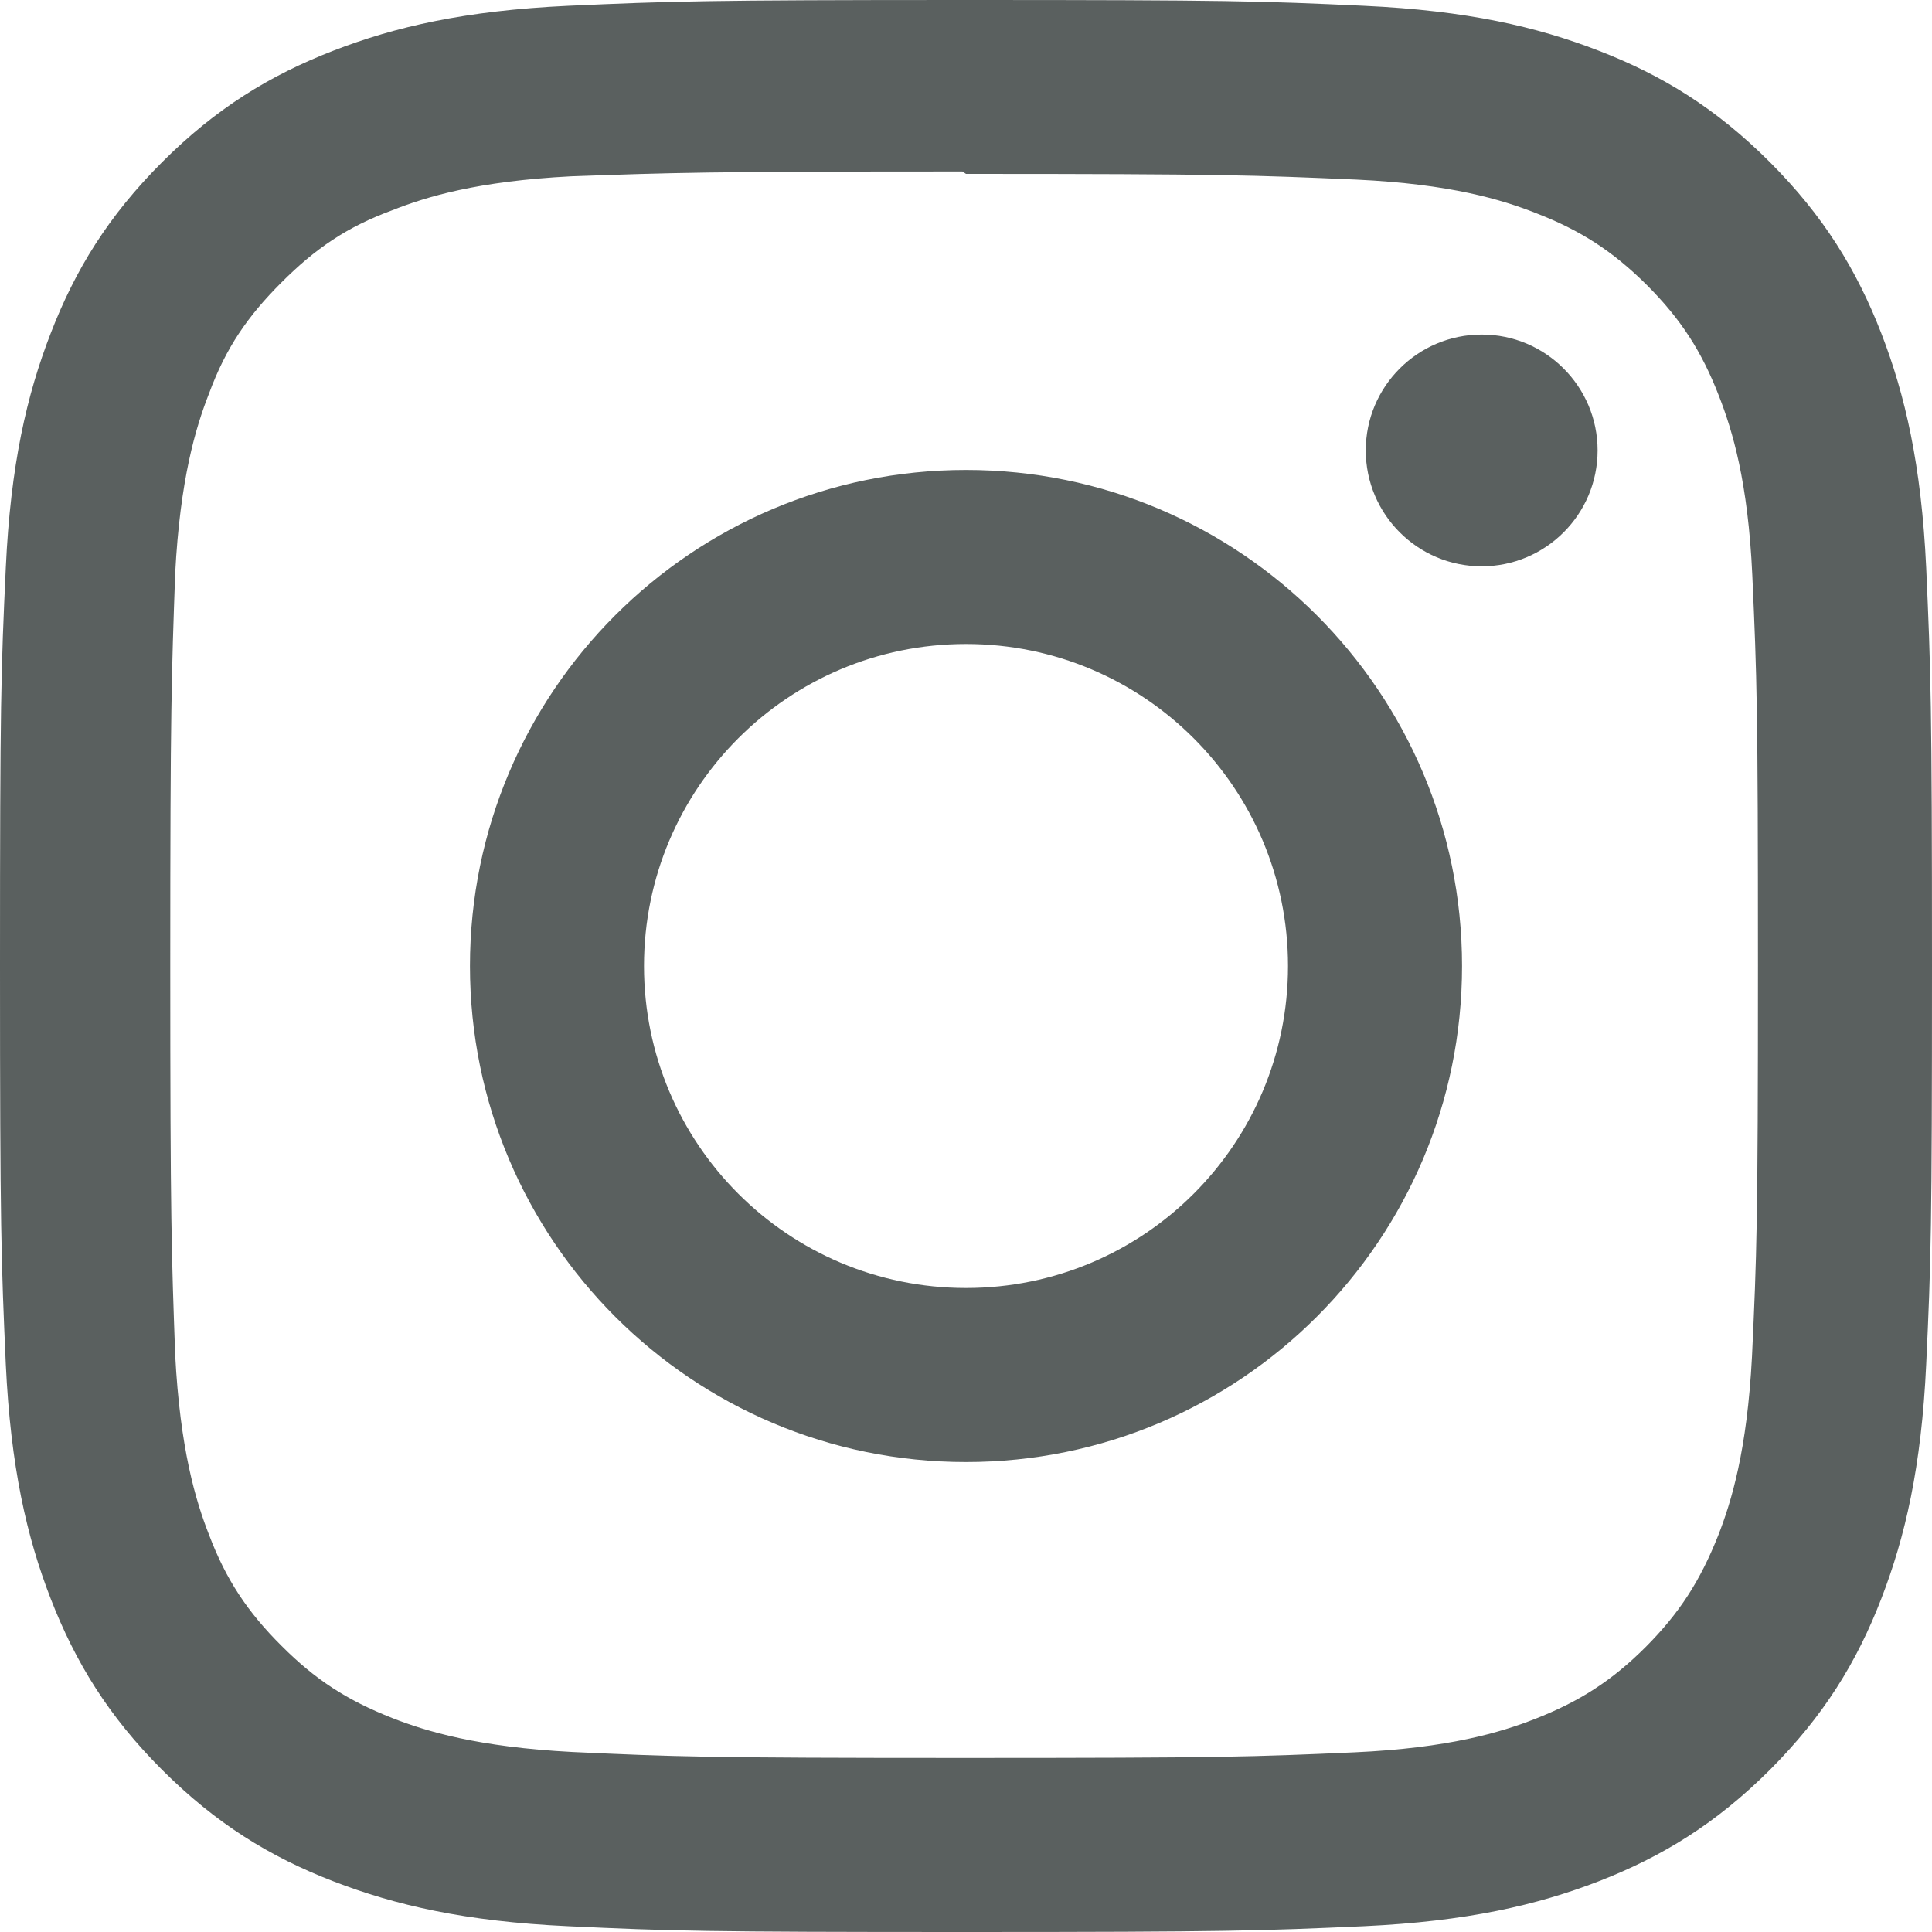
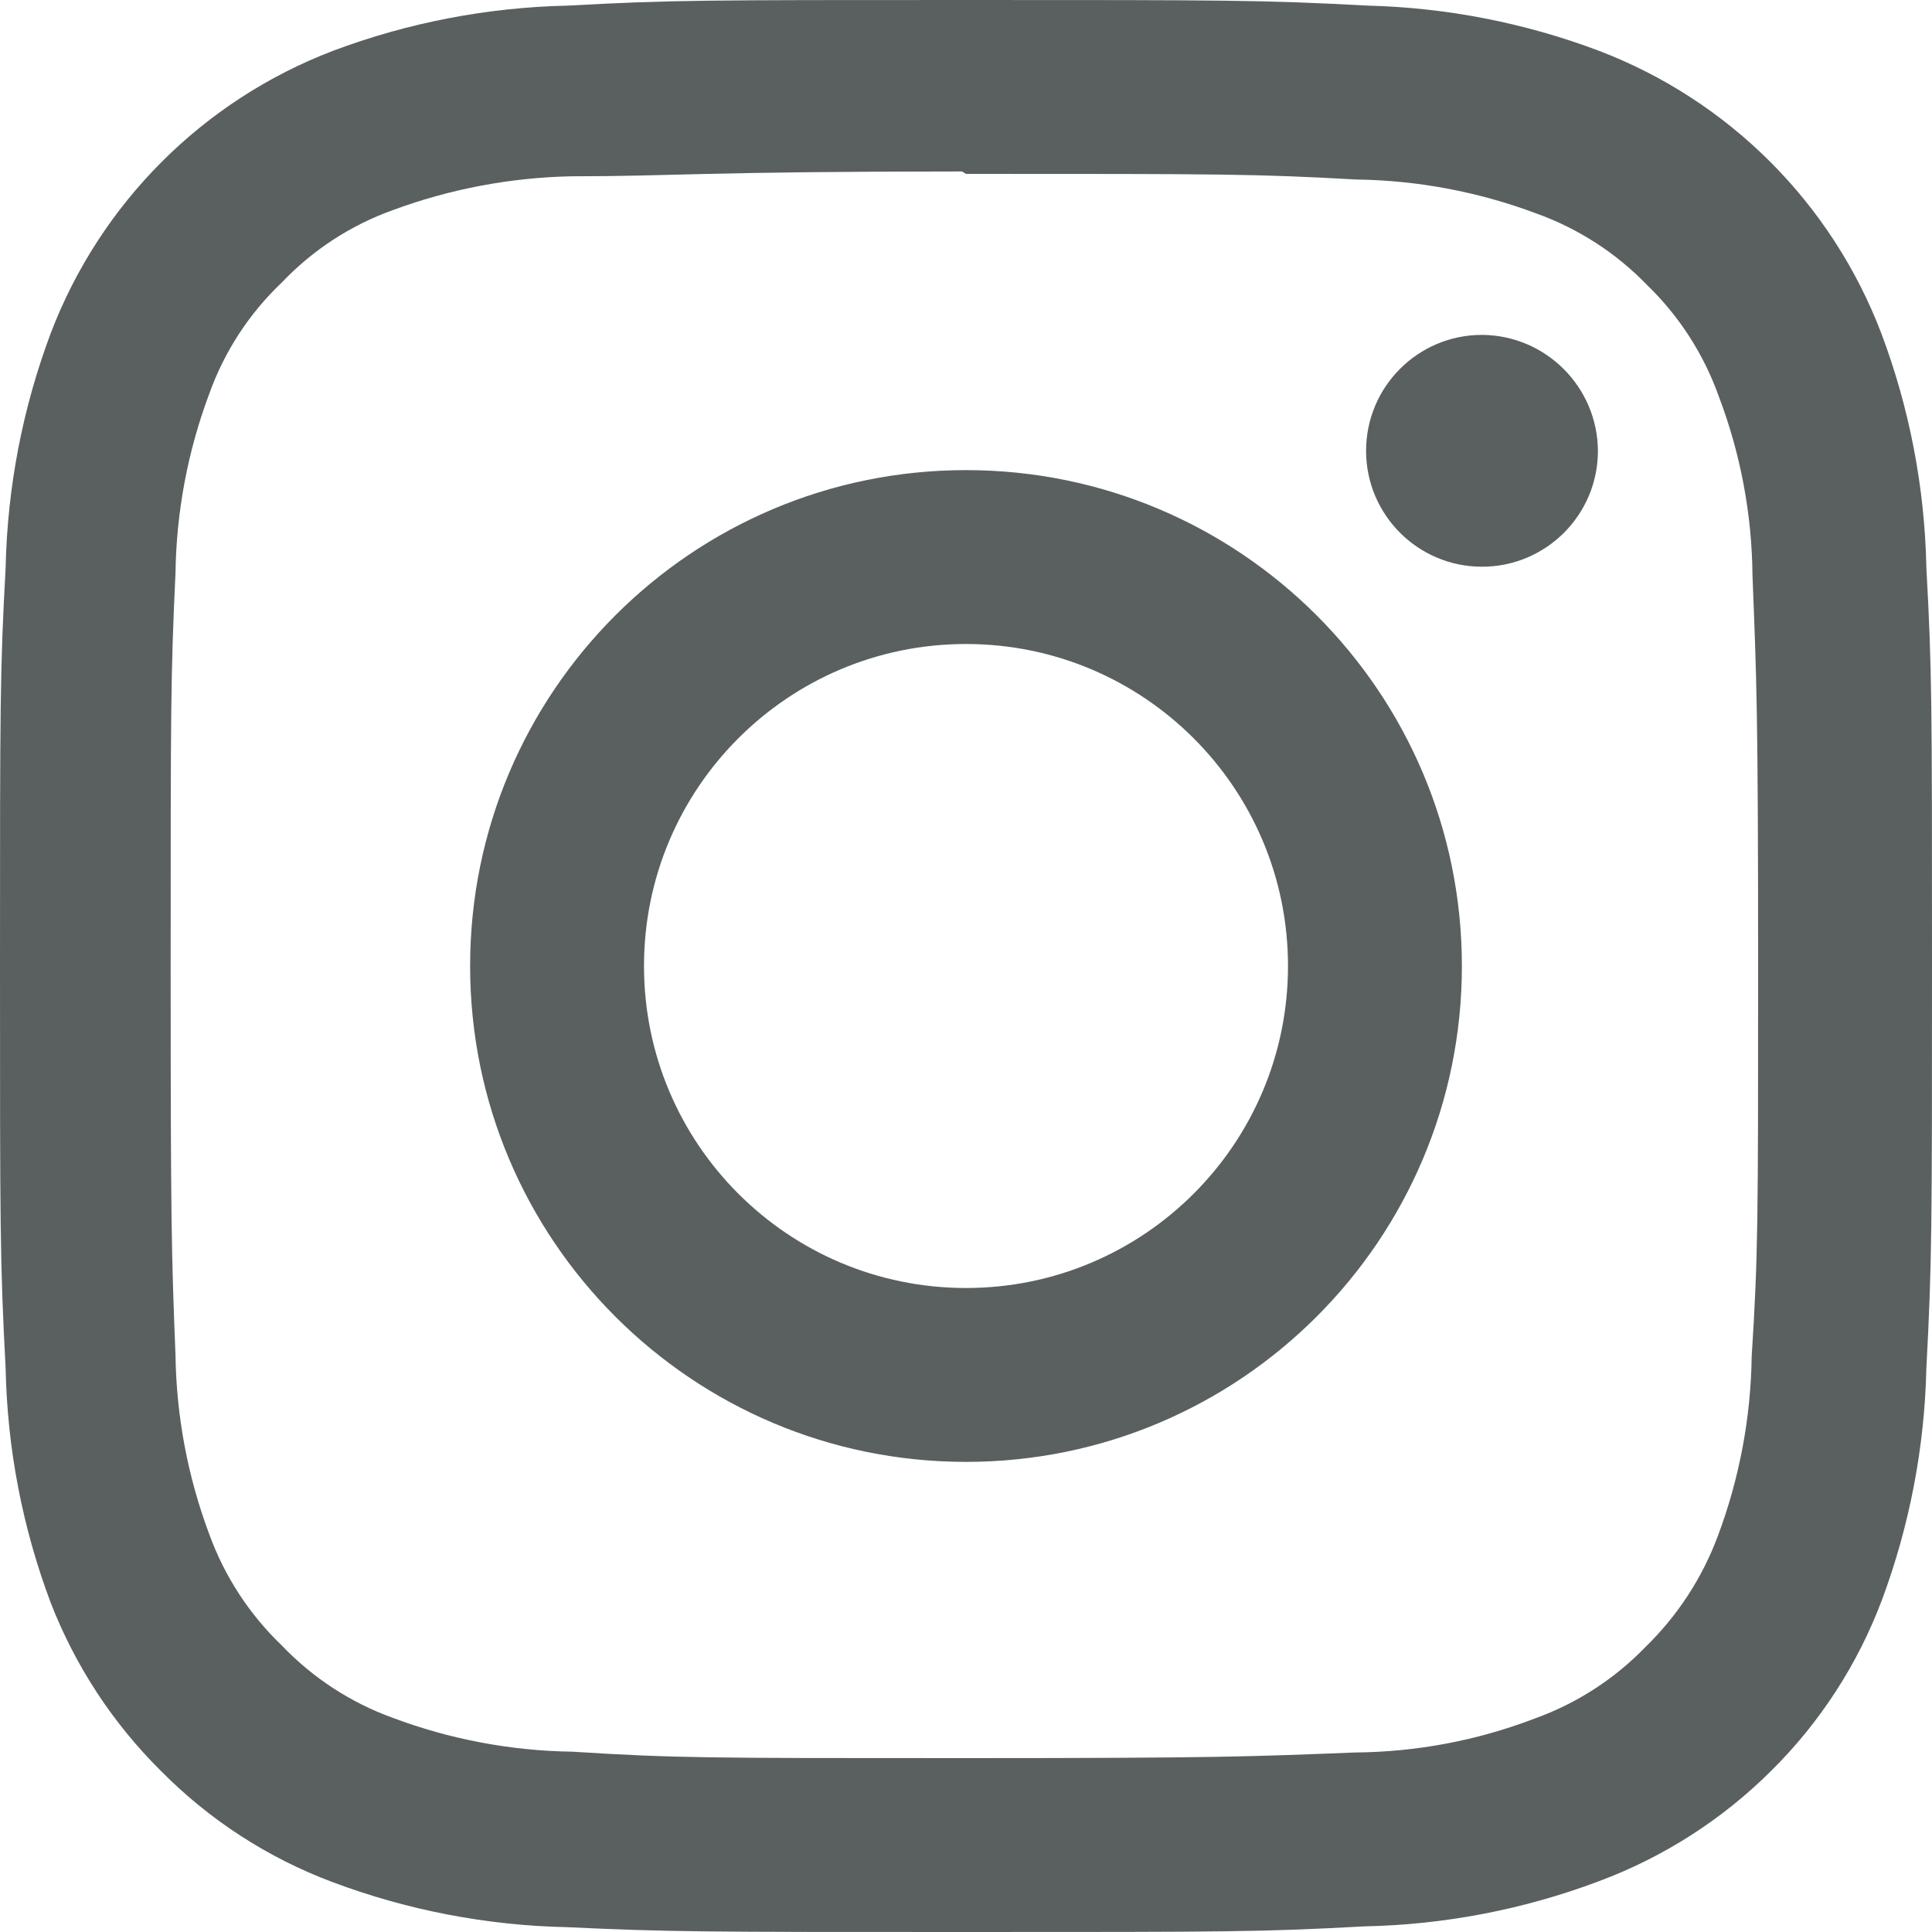
- <svg xmlns="http://www.w3.org/2000/svg" role="img" viewBox="0 0 24 24">
-   <path fill="#5a605f" d="M12 0C8.74 0 8.333.015 7.053.072 5.775.132 4.905.333 4.14.63c-.789.306-1.459.717-2.126 1.384S.935 3.35.63 4.14C.333 4.905.131 5.775.072 7.053.012 8.333 0 8.74 0 12s.015 3.667.072 4.947c.06 1.277.261 2.148.558 2.913.306.788.717 1.459 1.384 2.126.667.666 1.336 1.079 2.126 1.384.766.296 1.636.499 2.913.558C8.333 23.988 8.74 24 12 24s3.667-.015 4.947-.072c1.277-.06 2.148-.262 2.913-.558.788-.306 1.459-.718 2.126-1.384.666-.667 1.079-1.335 1.384-2.126.296-.765.499-1.636.558-2.913.06-1.28.072-1.687.072-4.947s-.015-3.667-.072-4.947c-.06-1.277-.262-2.149-.558-2.913-.306-.789-.718-1.459-1.384-2.126C21.319 1.347 20.651.935 19.86.63c-.765-.297-1.636-.499-2.913-.558C15.667.012 15.26 0 12 0zm0 2.16c3.203 0 3.585.016 4.85.071 1.17.055 1.805.249 2.227.415.562.217.96.477 1.382.896.419.42.679.819.896 1.381.164.422.36 1.057.413 2.227.057 1.266.07 1.646.07 4.85s-.015 3.585-.074 4.85c-.061 1.17-.256 1.805-.421 2.227-.224.562-.479.96-.899 1.382-.419.419-.824.679-1.38.896-.42.164-1.065.36-2.235.413-1.274.057-1.649.07-4.859.07-3.211 0-3.586-.015-4.859-.074-1.171-.061-1.816-.256-2.236-.421-.569-.224-.96-.479-1.379-.899-.421-.419-.69-.824-.9-1.38-.165-.42-.359-1.065-.42-2.235-.045-1.26-.061-1.649-.061-4.844 0-3.196.016-3.586.061-4.861.061-1.17.255-1.814.42-2.234.21-.57.479-.96.9-1.381.419-.419.81-.689 1.379-.898.42-.166 1.051-.361 2.221-.421 1.275-.045 1.65-.06 4.859-.06l.045.03zm0 3.678c-3.405 0-6.162 2.76-6.162 6.162 0 3.405 2.76 6.162 6.162 6.162 3.405 0 6.162-2.76 6.162-6.162 0-3.405-2.76-6.162-6.162-6.162zM12 16c-2.21 0-4-1.79-4-4s1.79-4 4-4 4 1.79 4 4-1.79 4-4 4zm7.846-10.405c0 .795-.646 1.44-1.44 1.44-.795 0-1.44-.646-1.44-1.44 0-.794.646-1.439 1.44-1.439.793-.001 1.44.645 1.44 1.439z" />
+ <svg xmlns="http://www.w3.org/2000/svg" id="Layer_1" data-name="Layer 1" viewBox="0 0 24 24">
+   <defs>
+     <style>.cls-1{fill:#5a605f;}</style>
+   </defs>
+   <path class="cls-1" d="M12,0C8.74,0,8.33,0,7.05.07A8.82,8.82,0,0,0,4.14.63,6.07,6.07,0,0,0,.63,4.14,8.82,8.82,0,0,0,.07,7.05C0,8.33,0,8.74,0,12S0,15.67.07,17a8.76,8.76,0,0,0,.56,2.91A6,6,0,0,0,2,22a5.91,5.91,0,0,0,2.13,1.38,8.82,8.82,0,0,0,2.91.56C8.33,24,8.74,24,12,24s3.67,0,4.95-.07a8.76,8.76,0,0,0,2.91-.56A6,6,0,0,0,22,22a5.91,5.91,0,0,0,1.38-2.13A8.82,8.82,0,0,0,23.93,17C24,15.67,24,15.26,24,12s0-3.67-.07-4.95a8.76,8.76,0,0,0-.56-2.91A6.07,6.07,0,0,0,19.86.63,8.76,8.76,0,0,0,17,.07C15.67,0,15.26,0,12,0Zm0,2.16c3.2,0,3.59,0,4.85.07a6.61,6.61,0,0,1,2.23.42,3.61,3.61,0,0,1,1.38.89,3.61,3.61,0,0,1,.89,1.38,6.42,6.42,0,0,1,.42,2.23c.05,1.27.07,1.65.07,4.85s0,3.59-.08,4.85a6.61,6.61,0,0,1-.42,2.23,3.75,3.75,0,0,1-.9,1.38,3.61,3.61,0,0,1-1.38.89,6.37,6.37,0,0,1-2.23.42c-1.27.05-1.65.07-4.86.07s-3.59,0-4.86-.08a6.61,6.61,0,0,1-2.23-.42,3.6,3.6,0,0,1-1.38-.9,3.63,3.63,0,0,1-.9-1.38,6.61,6.61,0,0,1-.42-2.23c-.05-1.26-.06-1.65-.06-4.84s0-3.59.06-4.87A6.61,6.61,0,0,1,2.6,4.89a3.56,3.56,0,0,1,.9-1.38,3.56,3.56,0,0,1,1.38-.9A6.8,6.8,0,0,1,7.1,2.19c1.27,0,1.65-.06,4.85-.06Zm0,3.68A6.16,6.16,0,1,0,18.16,12,6.16,6.16,0,0,0,12,5.84ZM12,16a4,4,0,1,1,4-4A4,4,0,0,1,12,16ZM19.85,5.6a1.44,1.44,0,1,1-1.44-1.44A1.45,1.45,0,0,1,19.85,5.6Z" />
</svg>
